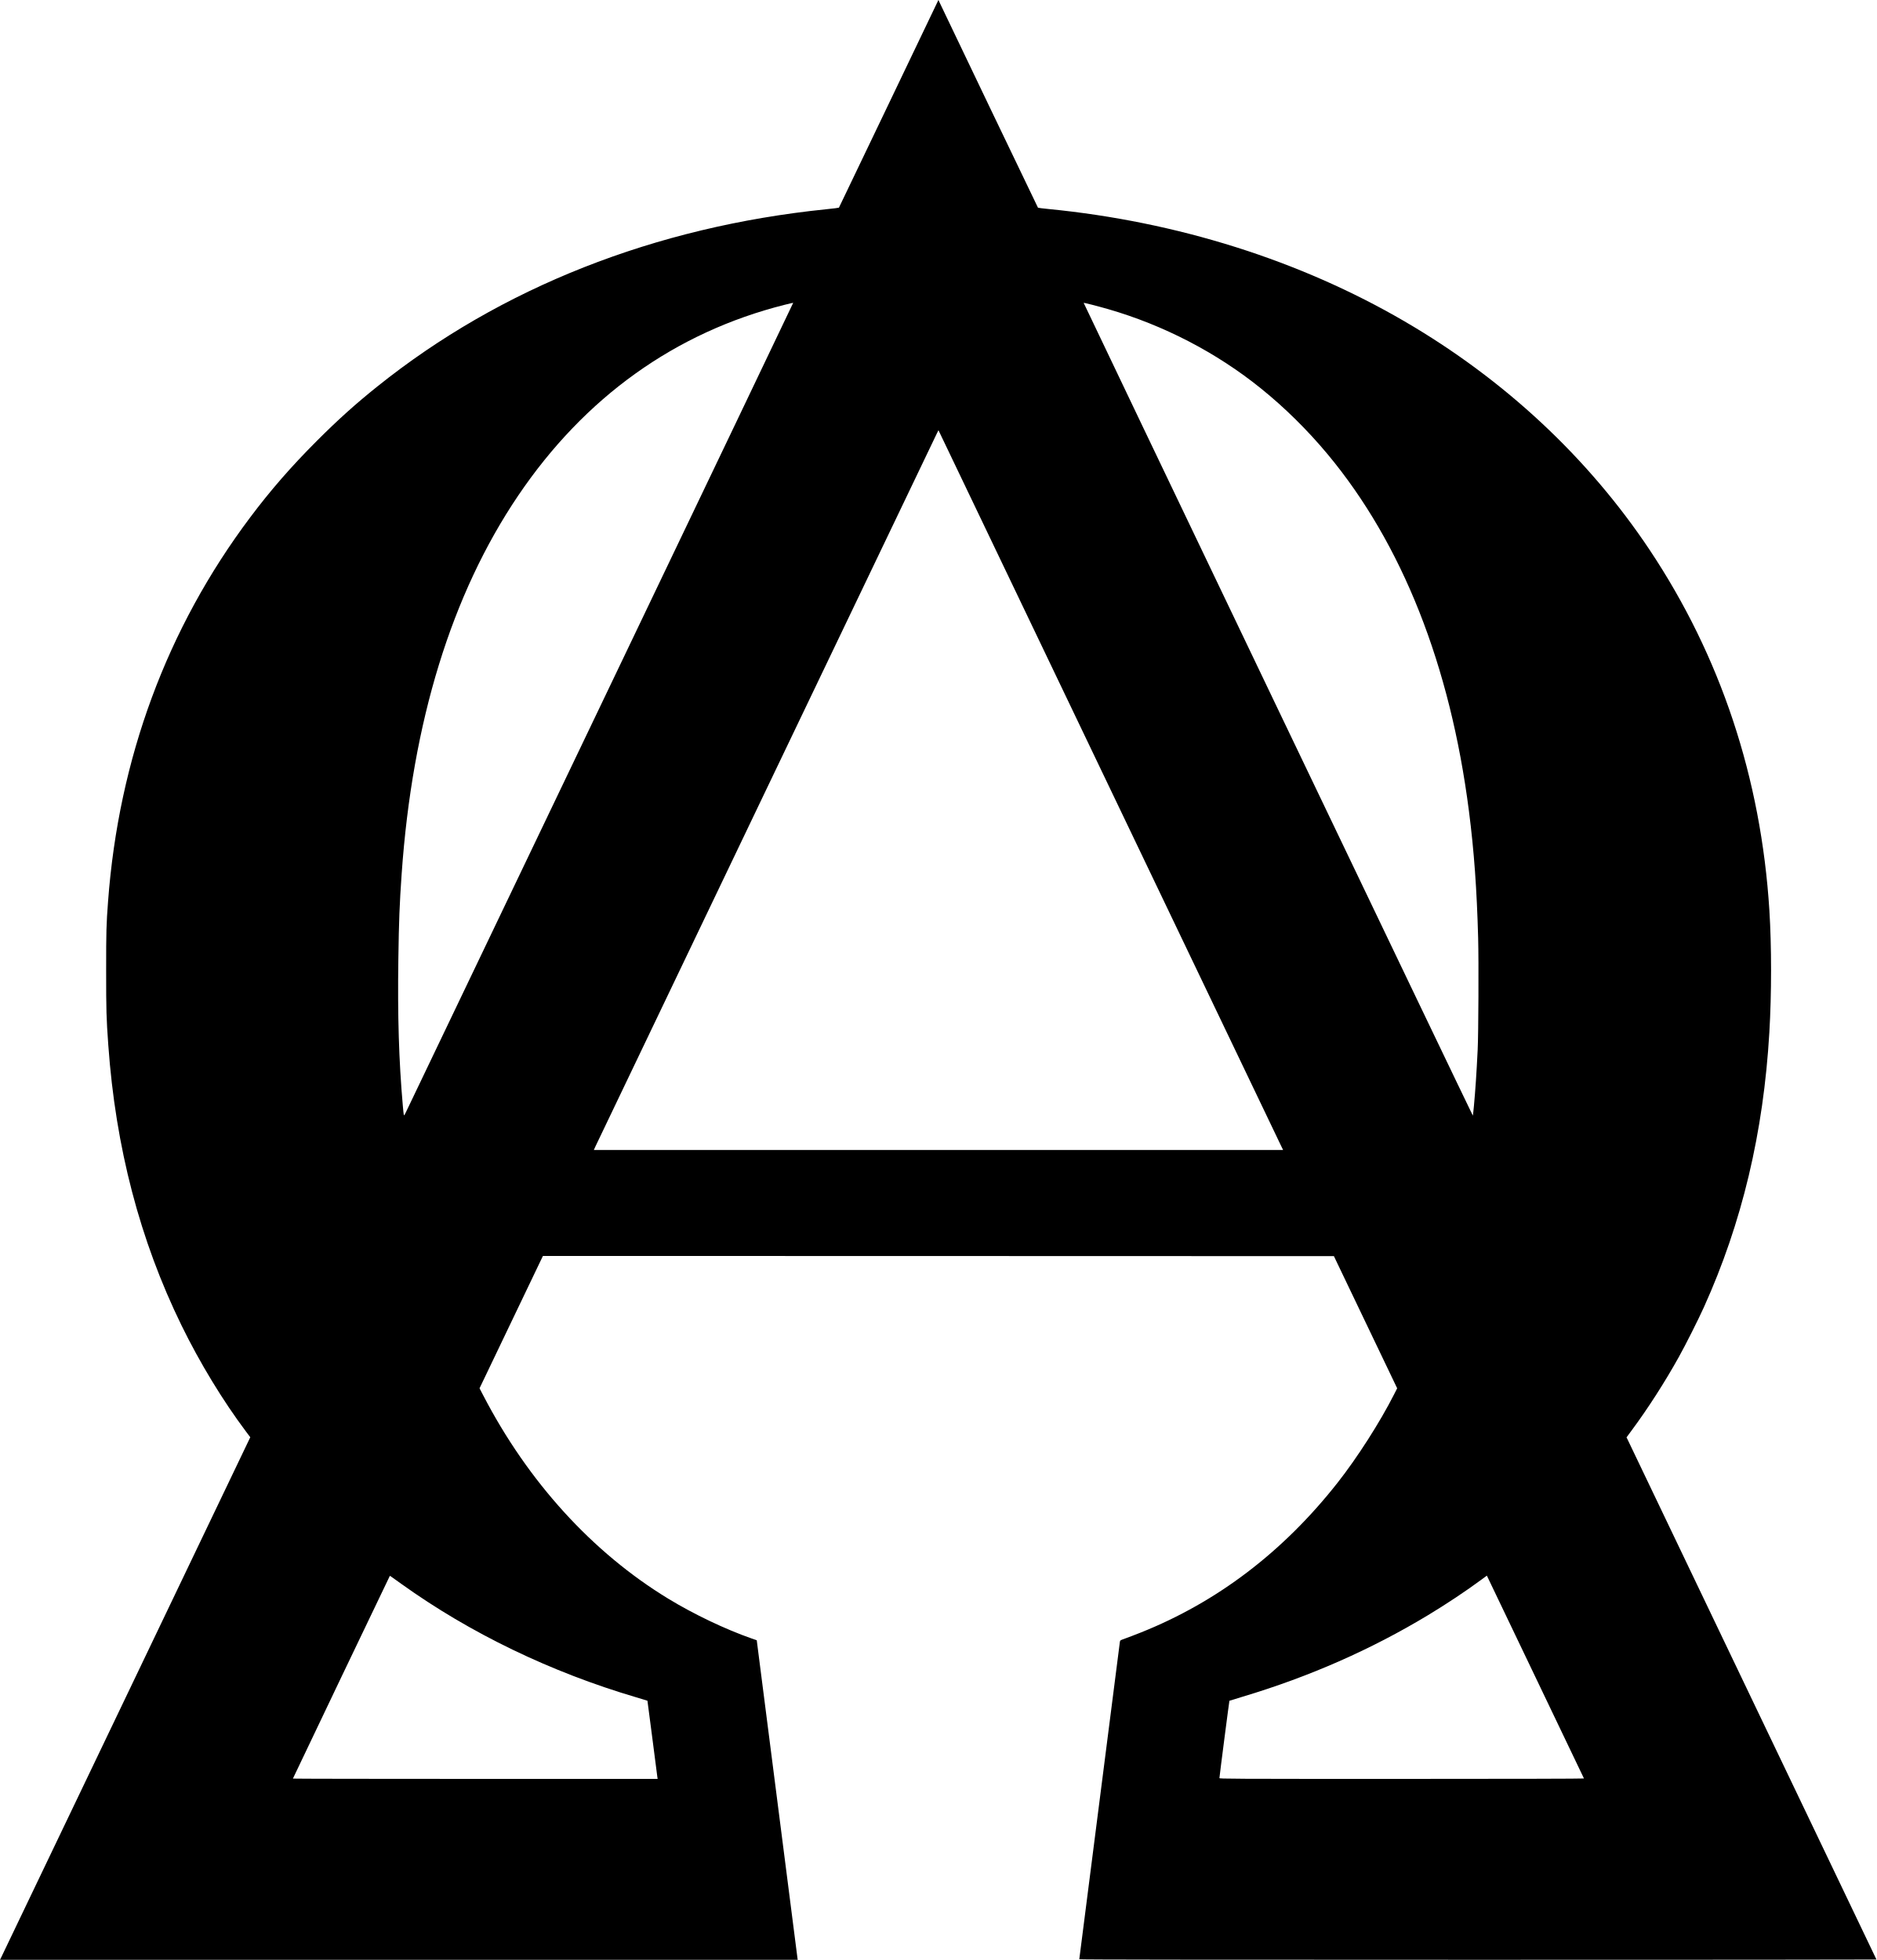
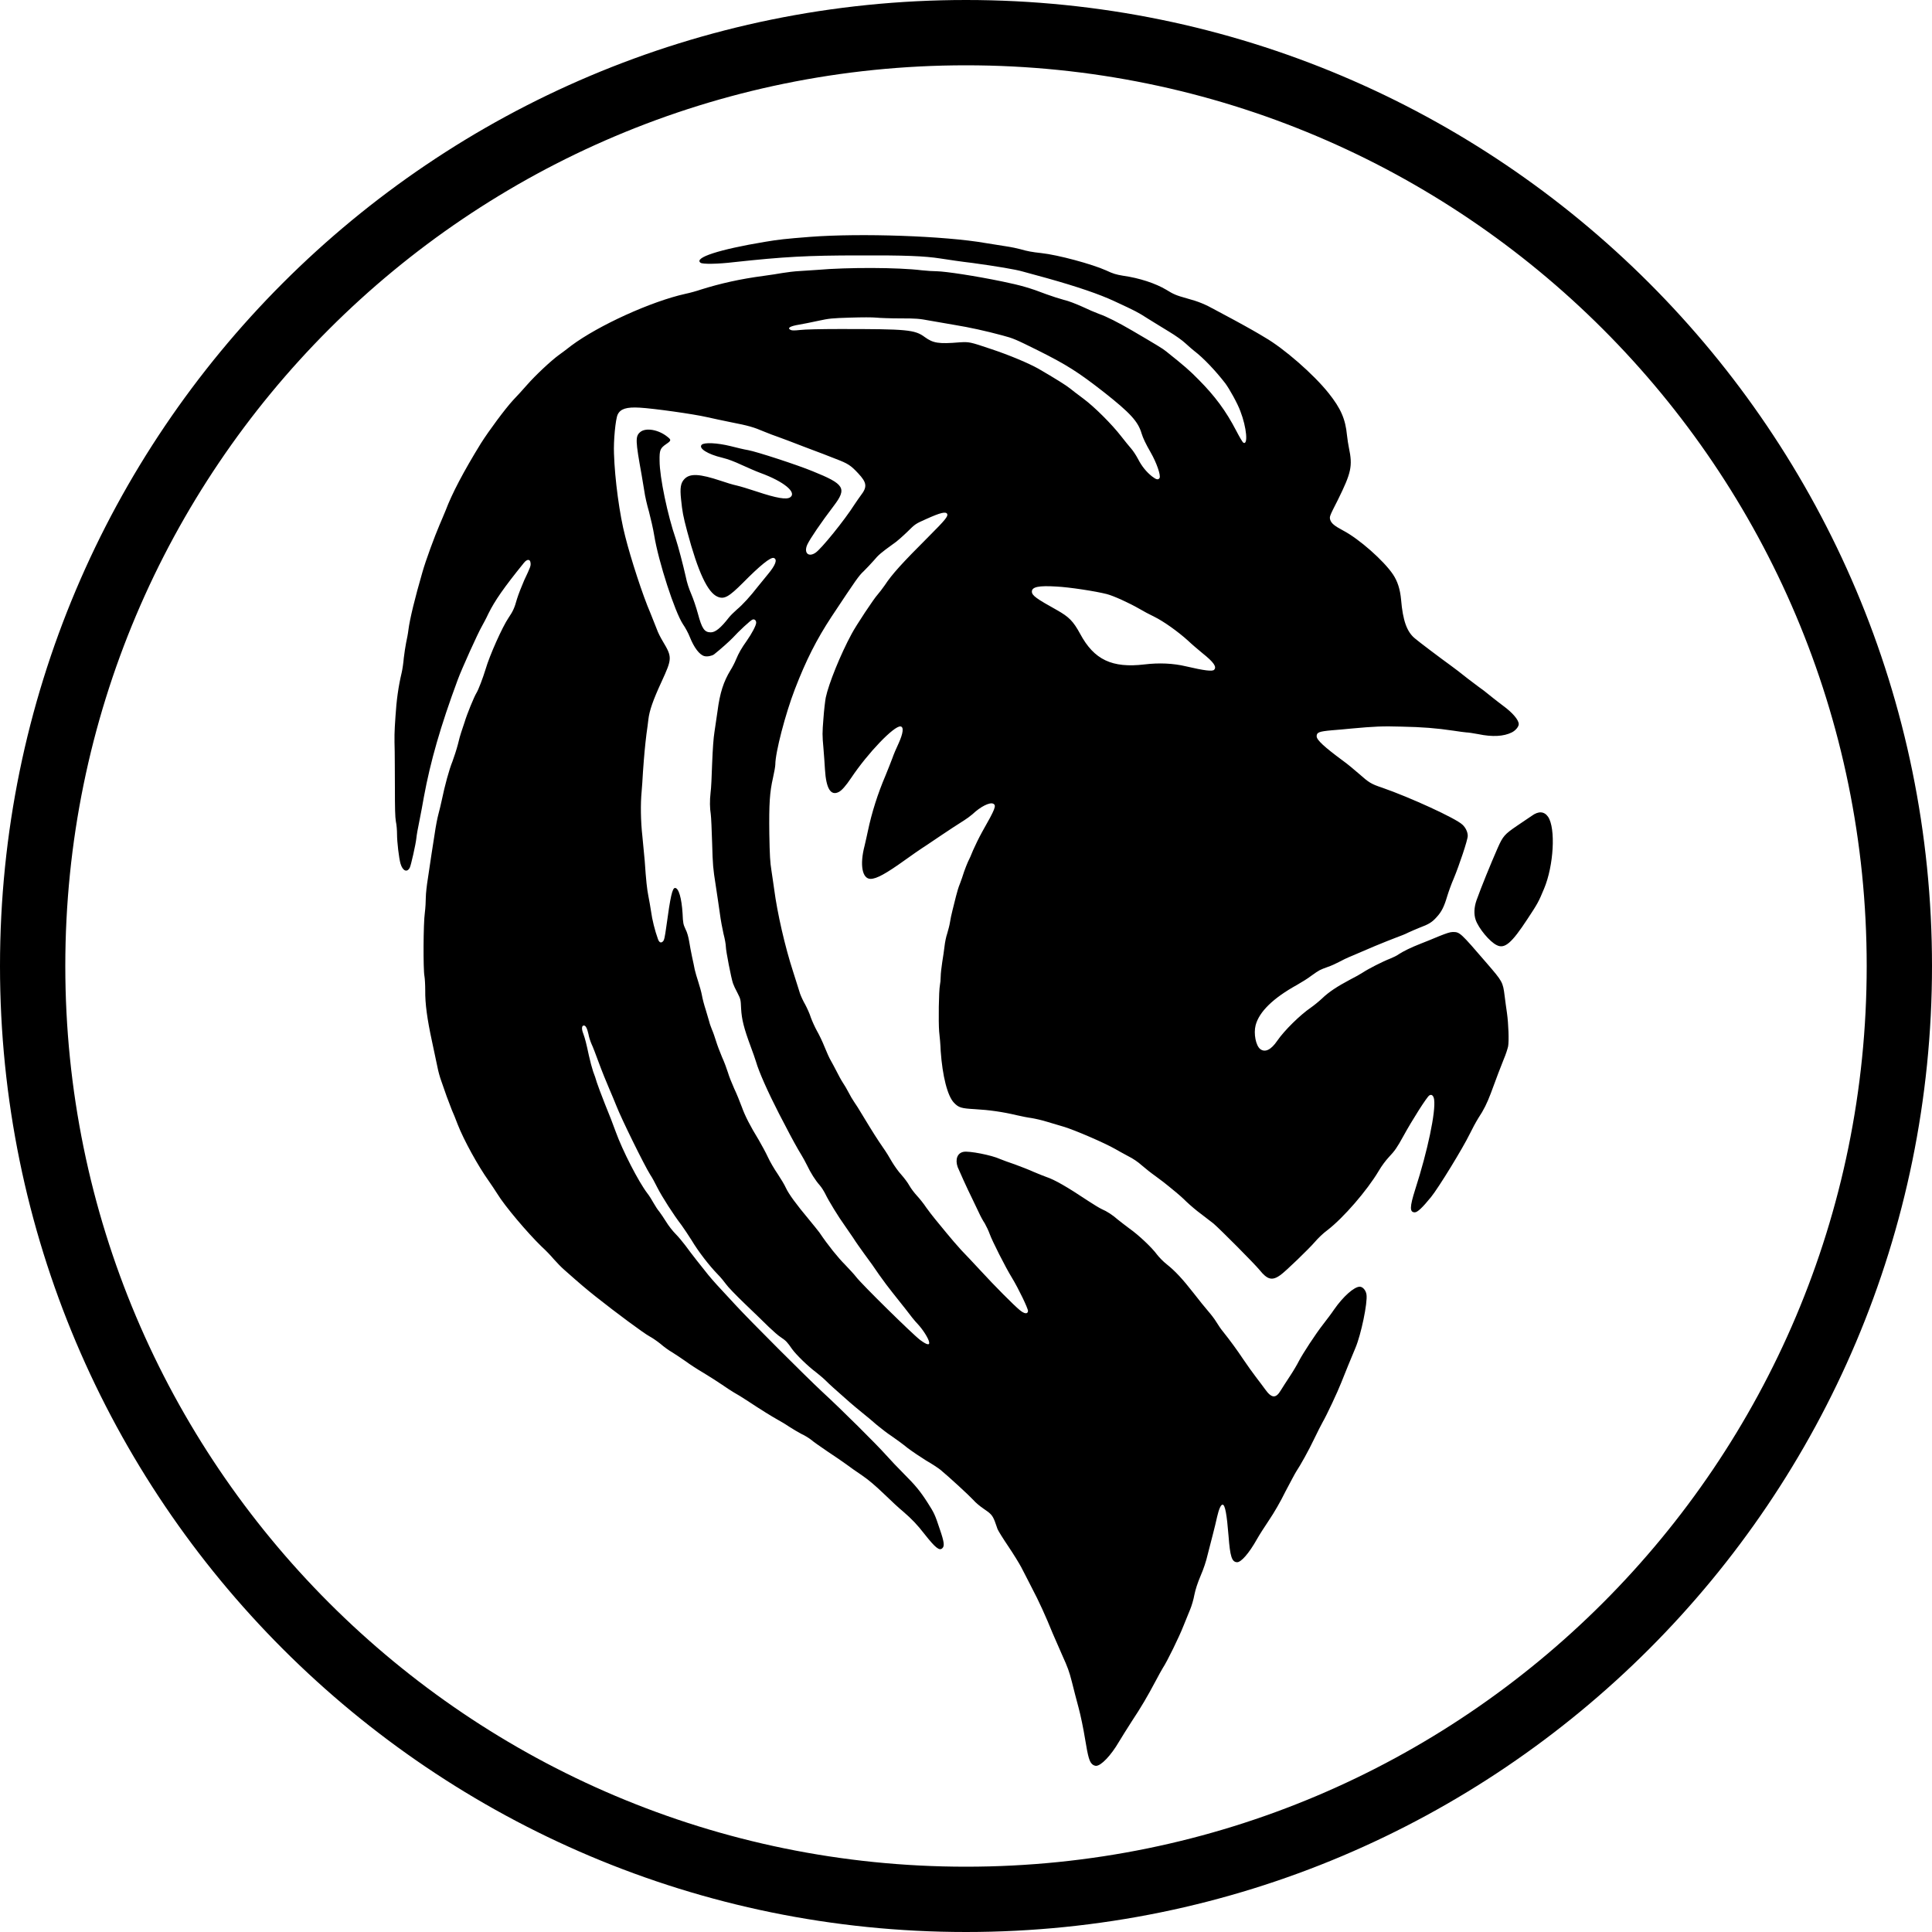
- <svg xmlns="http://www.w3.org/2000/svg" viewBox="0 0 667.45 697.08">
-   <path fill-rule="evenodd" d="M0.48 696.04C0.74 695.51 20.77 653.7 44.98 603.12L89.01 511.16L87.54 509.21C79.28 498.22 71.06 484.69 64.57 471.42C49.75 441.11 41.1 408.03 38.51 371.67C37.82 362 37.75 359.56 37.75 345.17C37.75 331.13 37.81 328.78 38.43 320.58C42.22 269.76 59.37 223.43 88.98 184C96.23 174.34 103.62 165.86 112.74 156.74C120.27 149.21 126.49 143.62 134.25 137.41C178.14 102.25 232.89 80.65 293.92 74.41C296.3 74.17 298.29 73.92 298.35 73.86C298.4 73.8 306.38 57.15 316.09 36.86L333.74 -0.02L334.34 1.28C336.05 4.94 369.04 73.77 369.14 73.87C369.2 73.93 370.86 74.14 372.83 74.33C418.61 78.82 462.27 92.59 499.5 114.29C534.99 134.97 564.73 162.7 586.62 195.5C611.89 233.39 626.28 276.68 629.25 323.75C630.05 336.51 630.05 353.4 629.24 367.17C627.16 402.83 619.51 434.95 605.96 464.92C603.96 469.35 599.49 478.24 597.07 482.58C592.09 491.54 586.07 500.91 580.28 508.72L578.45 511.2L578.83 511.97C580.61 515.63 667.33 696.85 667.33 696.91C667.33 696.96 603.55 697 525.58 697C424.29 697 383.83 696.95 383.83 696.82C383.83 696.61 398.12 584.87 398.26 583.98C398.36 583.37 398.37 583.37 400.14 582.74C401.12 582.4 403.59 581.45 405.63 580.64C432.86 569.79 456.34 551.93 475.69 527.33C482.72 518.39 490.76 505.82 495.78 495.92L496.88 493.75L485.63 470.25L474.38 446.75L333.73 446.71L193.08 446.68L181.81 470.21L170.54 493.75L171.8 496.17C187.75 526.96 210.66 552.15 237.67 568.59C246.81 574.15 257.91 579.44 267.36 582.75L269.13 583.36L269.31 584.81C271.05 598.51 283.52 695.93 283.6 696.38L283.7 697L141.85 697L-0 697L0.48 696.04ZM233.78 632.04C233.73 631.7 232.92 625.45 231.99 618.17C231.06 610.88 230.28 604.89 230.25 604.87C230.23 604.84 228.44 604.29 226.28 603.66C195.86 594.69 167.17 580.84 142.78 563.35C138.38 560.2 138.7 560.41 138.62 560.51C138.5 560.66 104.17 632.46 104.17 632.56C104.17 632.62 133.35 632.67 169.02 632.67L233.88 632.67L233.78 632.04ZM563.31 632.52C563.27 632.43 555.49 616.17 546.01 596.37L528.78 560.38L526.93 561.74C521.43 565.81 514.3 570.55 507.82 574.46C487.53 586.7 465.71 596.3 442.02 603.41C439.41 604.19 437.25 604.86 437.22 604.89C437.15 604.96 433.67 631.88 433.67 632.38C433.67 632.65 436.87 632.67 498.51 632.67C537.15 632.67 563.34 632.61 563.31 632.52ZM455.53 407.38C455.1 406.48 427.52 348.88 394.25 279.38L333.75 153.01L333.31 153.88C332.76 154.96 212.51 406.11 211.73 407.79L211.18 409L333.75 409L456.32 409L455.53 407.38ZM213.4 251.33C251.21 172.36 282.12 107.73 282.09 107.7C282.06 107.67 280.7 107.98 279.06 108.4C240.14 118.2 207.9 141.3 184.24 176.33C160.59 211.34 146.62 256.74 142.84 310.83C142.09 321.6 141.86 327.46 141.67 340.93C141.37 361.37 141.85 377.23 143.25 393.17C143.61 397.17 143.6 397.15 144.18 395.92C144.45 395.37 175.59 330.3 213.4 251.33ZM524.17 393.39C524.7 387.69 525.1 381.77 525.51 373.33C525.79 367.67 525.9 341.77 525.68 333.67C525.21 316.25 524.24 302.8 522.41 288.52C515.76 236.62 498.66 193.4 472.17 161.58C465 152.97 456.87 144.94 448.33 138.07C432.56 125.36 413.79 115.63 394.05 109.93C390.4 108.88 385.49 107.62 385.39 107.72C385.36 107.75 416.47 172.82 454.52 252.31C492.58 331.8 523.75 396.81 523.79 396.77C523.83 396.73 524 395.21 524.17 393.39Z" />
+ <svg xmlns="http://www.w3.org/2000/svg" viewBox="0 0 100 100">
+   <path fill-rule="evenodd" d="M0 50a50 50 0 1 0 100 0a50 50 0 1 0 -100 0ZM3.38 50a46.62 46.62 0 1 0 93.24 0a46.62 46.62 0 1 0 -93.24 0ZM56.55 91.33C56.39 91.2 56.32 90.97 56.16 89.99C56.08 89.49 55.93 88.77 55.83 88.4C55.73 88.03 55.57 87.42 55.48 87.05C55.34 86.5 55.25 86.27 55.01 85.74C54.85 85.38 54.62 84.85 54.49 84.55C54.12 83.64 53.78 82.89 53.4 82.17C53.21 81.79 52.96 81.32 52.86 81.12C52.76 80.93 52.46 80.44 52.19 80.04C51.92 79.64 51.67 79.24 51.63 79.14C51.6 79.04 51.53 78.86 51.49 78.74C51.37 78.44 51.3 78.35 50.91 78.09C50.73 77.97 50.49 77.77 50.38 77.64C50.18 77.42 49.14 76.46 48.68 76.08C48.57 75.99 48.24 75.77 47.94 75.6C47.65 75.42 47.22 75.13 46.98 74.95C46.75 74.76 46.38 74.49 46.16 74.34C45.94 74.2 45.6 73.93 45.39 73.76C45.19 73.58 44.85 73.3 44.65 73.14C44.44 72.97 44.14 72.72 43.98 72.58C43.17 71.87 42.92 71.64 42.73 71.45C42.62 71.34 42.39 71.15 42.24 71.03C41.81 70.71 41.21 70.12 41 69.83C40.75 69.47 40.69 69.4 40.42 69.22C40.29 69.14 40.01 68.89 39.79 68.68C39.58 68.47 39.02 67.93 38.56 67.49C38.09 67.04 37.65 66.58 37.58 66.47C37.5 66.36 37.31 66.12 37.14 65.95C36.71 65.51 36.14 64.77 35.8 64.2C35.64 63.94 35.4 63.59 35.28 63.42C34.85 62.86 34.27 61.95 34.03 61.48C33.9 61.22 33.74 60.92 33.66 60.81C33.34 60.3 32.15 57.88 31.9 57.23C31.82 57.03 31.65 56.62 31.52 56.32C31.39 56.02 31.15 55.43 31 55.02C30.85 54.61 30.68 54.16 30.61 54.02C30.55 53.88 30.48 53.66 30.46 53.53C30.39 53.23 30.32 53.08 30.22 53.08C30.11 53.08 30.09 53.25 30.19 53.5C30.29 53.78 30.34 53.98 30.48 54.63C30.54 54.91 30.64 55.28 30.7 55.46C30.77 55.63 30.85 55.88 30.89 56.02C30.93 56.15 31.12 56.66 31.31 57.14C31.51 57.62 31.76 58.27 31.87 58.58C32.22 59.55 33.05 61.17 33.51 61.77C33.6 61.88 33.74 62.11 33.83 62.27C33.92 62.43 34.05 62.63 34.13 62.72C34.2 62.81 34.36 63.05 34.48 63.24C34.6 63.44 34.82 63.72 34.97 63.87C35.12 64.02 35.34 64.29 35.47 64.46C35.79 64.9 36.32 65.57 36.66 65.99C36.96 66.35 37.06 66.46 38.12 67.6C38.91 68.45 41.68 71.22 42.56 72.04C43.55 72.95 45.37 74.76 45.85 75.3C46.08 75.56 46.5 76 46.79 76.29C47.38 76.88 47.63 77.18 48.02 77.79C48.35 78.31 48.39 78.38 48.65 79.17C48.87 79.81 48.9 80.03 48.77 80.14C48.62 80.28 48.41 80.11 47.85 79.4C47.47 78.91 47.2 78.63 46.75 78.24C46.55 78.08 46.1 77.66 45.75 77.32C45.29 76.88 44.96 76.6 44.61 76.36C44.34 76.18 43.97 75.92 43.8 75.79C43.63 75.67 43.19 75.36 42.82 75.12C42.45 74.87 42.07 74.6 41.98 74.52C41.88 74.44 41.66 74.3 41.48 74.22C41.31 74.13 41.04 73.97 40.87 73.86C40.71 73.75 40.45 73.59 40.28 73.5C39.94 73.31 39.39 72.97 38.71 72.52C38.44 72.34 38.11 72.14 37.98 72.07C37.85 71.99 37.58 71.82 37.37 71.67C37.17 71.53 36.74 71.26 36.43 71.07C36.12 70.89 35.69 70.61 35.49 70.46C35.28 70.31 34.97 70.11 34.8 70C34.62 69.9 34.35 69.7 34.19 69.56C34.03 69.43 33.77 69.25 33.62 69.17C33.35 69.03 31.89 67.95 30.82 67.1C30.32 66.7 30.08 66.5 29.2 65.72C29.05 65.59 28.81 65.34 28.66 65.17C28.51 64.99 28.23 64.7 28.03 64.52C27.3 63.81 26.13 62.43 25.74 61.79C25.63 61.61 25.43 61.32 25.3 61.13C24.75 60.36 24.01 59.02 23.69 58.2C23.59 57.93 23.45 57.59 23.39 57.46C23.34 57.33 23.22 57.01 23.12 56.75C23.03 56.49 22.9 56.13 22.84 55.95C22.77 55.76 22.68 55.44 22.64 55.22C22.59 55 22.47 54.41 22.36 53.9C22.11 52.75 22 51.94 22.01 51.26C22.01 50.97 21.99 50.64 21.97 50.53C21.9 50.2 21.91 47.77 21.99 47.24C22.02 47 22.04 46.65 22.04 46.45C22.04 46.26 22.09 45.81 22.15 45.45C22.29 44.5 22.38 43.9 22.5 43.15C22.55 42.79 22.64 42.33 22.69 42.15C22.74 41.97 22.82 41.63 22.87 41.4C23.02 40.67 23.25 39.82 23.42 39.41C23.5 39.19 23.63 38.8 23.7 38.53C23.76 38.27 23.84 37.99 23.87 37.91C23.9 37.83 23.98 37.59 24.05 37.37C24.16 36.99 24.54 36.06 24.66 35.87C24.76 35.71 24.99 35.11 25.14 34.62C25.34 33.93 26 32.45 26.32 31.98C26.55 31.64 26.63 31.47 26.76 31C26.83 30.77 27 30.34 27.13 30.04C27.46 29.34 27.48 29.29 27.46 29.13C27.44 28.93 27.28 28.93 27.12 29.13C26.09 30.4 25.61 31.09 25.28 31.76C25.16 32.02 25 32.31 24.94 32.42C24.74 32.76 23.89 34.64 23.69 35.19C22.8 37.59 22.28 39.41 21.94 41.25C21.89 41.56 21.78 42.12 21.71 42.48C21.63 42.85 21.56 43.26 21.55 43.39C21.52 43.69 21.27 44.8 21.21 44.91C21.07 45.18 20.84 45.08 20.73 44.7C20.65 44.42 20.55 43.59 20.55 43.17C20.55 42.99 20.53 42.69 20.49 42.52C20.45 42.28 20.44 41.84 20.44 40.77C20.44 39.98 20.43 39.15 20.43 38.91C20.41 38.12 20.41 37.93 20.47 37.08C20.52 36.26 20.62 35.53 20.79 34.82C20.83 34.65 20.88 34.31 20.9 34.06C20.93 33.82 20.98 33.46 21.02 33.27C21.06 33.09 21.12 32.78 21.14 32.6C21.21 32.04 21.48 30.94 21.86 29.63C22.03 29.02 22.5 27.75 22.75 27.17C22.84 26.97 22.98 26.62 23.07 26.41C23.39 25.56 23.99 24.41 24.89 22.95C25.3 22.3 26.16 21.14 26.56 20.71C26.77 20.49 27.1 20.13 27.29 19.91C27.71 19.43 28.52 18.67 28.92 18.38C29.09 18.26 29.38 18.04 29.57 17.89C30.98 16.84 33.71 15.6 35.47 15.21C35.71 15.16 36.07 15.06 36.27 14.99C37.29 14.67 38.31 14.44 39.52 14.28C39.83 14.24 40.27 14.17 40.5 14.13C40.74 14.09 41.14 14.04 41.38 14.03C41.63 14.01 42.04 13.99 42.29 13.97C43.89 13.83 46.51 13.84 47.71 13.99C47.98 14.02 48.33 14.04 48.49 14.04C48.96 14.05 50.48 14.28 51.88 14.57C52.85 14.77 53.33 14.91 54.16 15.23C54.43 15.33 54.84 15.46 55.06 15.52C55.32 15.58 55.67 15.72 56.01 15.87C56.3 16.01 56.7 16.18 56.89 16.25C57.27 16.38 57.88 16.69 58.6 17.11C59.83 17.83 60.21 18.06 60.35 18.18C61.29 18.93 61.57 19.17 62.05 19.66C62.89 20.51 63.45 21.26 63.99 22.3C64.15 22.61 64.31 22.88 64.35 22.91C64.61 23.07 64.53 22.13 64.2 21.28C64.06 20.89 63.63 20.12 63.42 19.84C62.91 19.18 62.28 18.52 61.82 18.17C61.73 18.1 61.52 17.92 61.37 17.78C61.2 17.62 60.85 17.37 60.5 17.16C60.18 16.97 59.69 16.66 59.41 16.49C58.88 16.15 58.8 16.11 57.68 15.59C56.91 15.23 55.77 14.84 54.2 14.4C53.65 14.25 53.07 14.09 52.92 14.05C52.58 13.95 51.58 13.78 50.33 13.61C49.81 13.55 49.06 13.44 48.68 13.38C47.85 13.25 46.83 13.21 44.47 13.22C41.79 13.22 40.56 13.29 37.98 13.57C37.14 13.67 36.36 13.68 36.26 13.6C35.9 13.34 37.23 12.91 39.58 12.52C40.29 12.4 40.65 12.36 41.93 12.26C44.54 12.06 48.9 12.21 51.01 12.58C51.33 12.63 51.81 12.71 52.08 12.75C52.35 12.79 52.68 12.86 52.82 12.9C53.16 13 53.43 13.05 53.9 13.1C54.75 13.19 56.53 13.67 57.26 14C57.62 14.17 57.77 14.21 58.12 14.27C58.98 14.39 59.82 14.67 60.37 15C60.74 15.23 60.88 15.29 61.42 15.44C62.05 15.61 62.38 15.75 62.92 16.05C63.15 16.17 63.59 16.41 63.91 16.58C64.22 16.75 64.64 16.98 64.83 17.09C65.03 17.2 65.31 17.37 65.46 17.46C66.45 18.03 67.99 19.37 68.77 20.35C69.4 21.14 69.64 21.69 69.72 22.53C69.74 22.74 69.79 23.03 69.82 23.18C70.02 24.13 69.94 24.47 69.25 25.87C68.81 26.73 68.81 26.74 68.85 26.9C68.91 27.09 69.07 27.22 69.52 27.46C70.36 27.9 71.63 29.03 72.1 29.73C72.34 30.09 72.47 30.5 72.52 31.04C72.61 32.12 72.82 32.7 73.23 33.04C73.4 33.19 74.62 34.11 75.08 34.44C75.22 34.54 75.63 34.85 75.99 35.14C76.36 35.42 76.73 35.7 76.82 35.76C76.91 35.83 77.11 35.99 77.27 36.12C77.43 36.25 77.67 36.43 77.8 36.53C78.28 36.88 78.61 37.26 78.61 37.48C78.61 37.61 78.45 37.81 78.25 37.91C77.83 38.12 77.24 38.15 76.52 38C76.26 37.95 75.98 37.91 75.9 37.91C75.82 37.9 75.52 37.87 75.23 37.82C74.36 37.69 73.61 37.63 72.54 37.61C71.56 37.58 71.14 37.6 69.94 37.71C69.7 37.73 69.25 37.78 68.93 37.8C68.26 37.86 68.15 37.91 68.15 38.11C68.15 38.3 68.54 38.66 69.53 39.39C69.74 39.54 70.1 39.84 70.34 40.05C70.86 40.51 70.97 40.58 71.54 40.77C72.98 41.27 75.34 42.35 75.69 42.68C75.86 42.83 75.97 43.07 75.97 43.26C75.98 43.45 75.52 44.81 75.25 45.46C75.13 45.73 74.98 46.15 74.91 46.38C74.75 46.92 74.62 47.19 74.36 47.47C74.12 47.74 73.95 47.84 73.47 48.02C73.28 48.1 73.01 48.21 72.89 48.27C72.76 48.34 72.48 48.45 72.26 48.53C72.04 48.61 71.55 48.81 71.16 48.97C70.77 49.14 70.25 49.36 69.99 49.47C69.74 49.57 69.43 49.72 69.29 49.8C69.16 49.87 68.9 49.99 68.72 50.05C68.31 50.2 68.3 50.2 67.88 50.5C67.7 50.64 67.36 50.85 67.13 50.98C65.9 51.66 65.17 52.37 64.99 53.07C64.88 53.5 65 54.12 65.23 54.3C65.48 54.49 65.79 54.34 66.11 53.87C66.48 53.33 67.3 52.53 67.84 52.16C68 52.05 68.27 51.83 68.43 51.68C68.78 51.34 69.23 51.05 69.87 50.71C70.13 50.58 70.43 50.41 70.55 50.33C70.82 50.15 71.56 49.77 71.95 49.62C72.1 49.56 72.31 49.46 72.4 49.39C72.65 49.23 73.01 49.05 73.52 48.85C73.76 48.76 74.19 48.58 74.48 48.46C74.88 48.3 75.06 48.24 75.2 48.24C75.56 48.24 75.59 48.27 76.95 49.85C77.77 50.8 77.79 50.83 77.88 51.55C77.91 51.82 77.97 52.21 78 52.43C78.08 53 78.11 53.88 78.06 54.16C78.03 54.29 77.94 54.58 77.84 54.81C77.68 55.2 77.45 55.81 77.16 56.6C76.97 57.1 76.8 57.45 76.52 57.87C76.39 58.08 76.19 58.45 76.07 58.7C75.72 59.42 74.46 61.48 74.07 61.96C73.63 62.5 73.37 62.75 73.23 62.75C72.96 62.75 72.96 62.48 73.25 61.57C73.9 59.55 74.32 57.54 74.23 56.91C74.2 56.71 74.1 56.62 73.98 56.7C73.86 56.77 73.1 57.96 72.63 58.82C72.31 59.4 72.2 59.56 71.88 59.9C71.73 60.06 71.51 60.35 71.36 60.61C70.76 61.62 69.54 63.03 68.71 63.67C68.49 63.83 68.21 64.1 68.06 64.28C67.75 64.64 66.54 65.81 66.27 66C65.85 66.3 65.6 66.24 65.2 65.74C64.92 65.4 63.19 63.66 62.81 63.33C62.67 63.22 62.37 62.99 62.16 62.83C61.94 62.67 61.61 62.39 61.41 62.2C61.22 62.01 60.98 61.8 60.88 61.72C60.79 61.65 60.61 61.5 60.49 61.4C60.37 61.3 60.08 61.07 59.84 60.9C59.6 60.73 59.27 60.47 59.1 60.32C58.9 60.14 58.65 59.97 58.39 59.84C58.17 59.72 57.87 59.56 57.72 59.47C57.18 59.16 55.63 58.49 55.06 58.32C54.88 58.27 54.5 58.15 54.22 58.07C53.94 57.98 53.57 57.9 53.39 57.87C53.22 57.85 52.87 57.78 52.61 57.72C51.9 57.55 51.19 57.45 50.46 57.41C49.75 57.37 49.62 57.33 49.38 57.08C49.04 56.73 48.78 55.69 48.69 54.4C48.68 54.09 48.64 53.64 48.61 53.39C48.57 52.89 48.59 51.29 48.65 50.99C48.67 50.9 48.69 50.7 48.69 50.55C48.69 50.4 48.73 50.06 48.77 49.8C48.81 49.54 48.87 49.17 48.89 48.97C48.91 48.78 48.97 48.48 49.03 48.31C49.08 48.14 49.15 47.88 49.17 47.74C49.19 47.59 49.25 47.32 49.3 47.12C49.35 46.93 49.43 46.6 49.48 46.4C49.53 46.19 49.62 45.89 49.69 45.73C49.75 45.57 49.85 45.29 49.9 45.12C49.96 44.95 50.05 44.72 50.1 44.61C50.16 44.5 50.28 44.23 50.37 44C50.47 43.77 50.67 43.36 50.83 43.07C51.53 41.84 51.58 41.69 51.41 41.6C51.23 41.51 50.75 41.75 50.34 42.14C50.21 42.25 50.02 42.39 49.92 42.45C49.74 42.56 49.15 42.94 47.97 43.74C47.64 43.95 47.14 44.3 46.85 44.51C45.86 45.22 45.37 45.49 45.06 45.49C44.63 45.49 44.49 44.77 44.75 43.78C44.8 43.56 44.88 43.22 44.92 43.02C45.12 42.06 45.44 41.06 45.83 40.15C45.96 39.83 46.12 39.43 46.19 39.24C46.25 39.06 46.4 38.71 46.51 38.48C46.75 37.95 46.79 37.62 46.61 37.6C46.28 37.56 44.93 38.96 44.06 40.26C43.77 40.69 43.57 40.91 43.42 40.99C43 41.21 42.76 40.82 42.7 39.83C42.69 39.6 42.65 39.1 42.62 38.71C42.56 38.06 42.56 37.94 42.62 37.2C42.65 36.76 42.71 36.27 42.74 36.11C42.89 35.39 43.51 33.86 44.08 32.81C44.3 32.39 45.24 30.97 45.43 30.77C45.51 30.68 45.67 30.47 45.79 30.3C46.17 29.72 46.68 29.16 48.09 27.75C48.92 26.92 49.07 26.73 49.03 26.61C48.97 26.46 48.68 26.53 47.93 26.87C47.39 27.11 47.37 27.12 46.96 27.53C46.73 27.75 46.4 28.05 46.21 28.17C45.6 28.61 45.47 28.72 45.22 29.02C45.08 29.18 44.85 29.42 44.71 29.56C44.45 29.8 44.32 29.99 43.04 31.92C42.27 33.09 41.72 34.17 41.14 35.68C40.65 36.95 40.13 38.95 40.13 39.57C40.13 39.67 40.07 39.99 40.01 40.26C39.84 41 39.8 41.6 39.82 43.17C39.84 44.28 39.86 44.63 39.93 45.06C39.97 45.35 40.04 45.78 40.07 46.02C40.23 47.25 40.63 49 41.05 50.29C41.2 50.77 41.37 51.29 41.41 51.43C41.46 51.57 41.58 51.83 41.68 52C41.77 52.17 41.91 52.47 41.97 52.67C42.04 52.86 42.18 53.17 42.28 53.35C42.39 53.54 42.57 53.91 42.68 54.19C42.79 54.46 42.93 54.78 43 54.89C43.07 55.01 43.2 55.26 43.3 55.45C43.4 55.65 43.54 55.91 43.62 56.03C43.7 56.15 43.84 56.38 43.92 56.54C44 56.7 44.13 56.92 44.2 57.02C44.28 57.13 44.49 57.46 44.66 57.75C45.18 58.61 45.41 58.97 45.7 59.39C45.85 59.6 46.06 59.94 46.17 60.14C46.29 60.34 46.5 60.64 46.65 60.8C46.8 60.97 46.99 61.22 47.07 61.37C47.15 61.51 47.32 61.74 47.46 61.89C47.59 62.03 47.81 62.3 47.94 62.5C48.08 62.69 48.28 62.96 48.4 63.1C48.52 63.24 48.79 63.57 49 63.83C49.21 64.09 49.55 64.48 49.75 64.7C49.96 64.92 50.4 65.38 50.72 65.73C51.48 66.56 52.49 67.57 52.77 67.8C53.02 68.01 53.19 68.03 53.21 67.86C53.22 67.74 52.72 66.7 52.38 66.14C52.04 65.59 51.35 64.22 51.23 63.88C51.17 63.71 51.05 63.46 50.97 63.32C50.88 63.19 50.74 62.93 50.66 62.75C50.57 62.56 50.42 62.25 50.33 62.06C50.06 61.52 49.64 60.58 49.57 60.41C49.43 60.01 49.55 59.68 49.87 59.62C50.15 59.56 51.33 59.79 51.76 59.99C51.88 60.04 52.23 60.17 52.53 60.27C52.83 60.38 53.27 60.55 53.51 60.66C53.75 60.76 54.04 60.88 54.16 60.92C54.58 61.06 55.2 61.41 56.34 62.17C56.6 62.34 56.91 62.53 57.02 62.58C57.3 62.7 57.59 62.89 57.85 63.12C57.97 63.22 58.25 63.43 58.46 63.59C58.92 63.91 59.63 64.58 59.89 64.94C59.99 65.07 60.21 65.3 60.39 65.44C60.82 65.78 61.21 66.2 61.78 66.93C62.05 67.28 62.39 67.7 62.53 67.86C62.68 68.03 62.87 68.28 62.96 68.43C63.05 68.58 63.2 68.8 63.3 68.92C63.66 69.37 64.02 69.86 64.36 70.37C64.56 70.67 64.85 71.07 65.01 71.28C65.17 71.49 65.39 71.78 65.49 71.92C65.82 72.38 66.04 72.39 66.29 71.97C66.37 71.84 66.58 71.51 66.76 71.24C66.94 70.97 67.15 70.61 67.23 70.45C67.42 70.08 68.09 69.05 68.49 68.54C68.66 68.32 68.92 67.98 69.06 67.77C69.52 67.11 70.09 66.6 70.38 66.6C70.54 66.6 70.7 66.79 70.73 67.01C70.79 67.44 70.45 69.07 70.16 69.76C69.97 70.21 69.6 71.11 69.42 71.57C69.25 72.01 68.67 73.25 68.46 73.61C68.38 73.75 68.18 74.15 68.02 74.48C67.74 75.07 67.31 75.84 67.09 76.17C67.03 76.26 66.79 76.72 66.54 77.19C66.27 77.74 65.95 78.29 65.68 78.69C65.45 79.03 65.17 79.47 65.07 79.65C64.65 80.4 64.23 80.88 64.02 80.86C63.76 80.84 63.67 80.57 63.59 79.51C63.5 78.38 63.41 77.88 63.28 77.88C63.19 77.88 63.09 78.11 63 78.5C62.95 78.73 62.85 79.14 62.78 79.41C62.71 79.68 62.59 80.15 62.51 80.46C62.43 80.81 62.3 81.2 62.14 81.57C61.98 81.95 61.88 82.26 61.82 82.55C61.78 82.78 61.68 83.12 61.6 83.31C61.53 83.49 61.37 83.88 61.25 84.17C61.04 84.71 60.4 86.02 60.19 86.33C60.13 86.43 59.96 86.73 59.82 87C59.38 87.83 59.06 88.37 58.59 89.08C58.35 89.46 58.04 89.94 57.92 90.15C57.5 90.87 56.99 91.4 56.73 91.4C56.68 91.4 56.6 91.37 56.55 91.33ZM48.09 69.46C48.05 69.26 47.77 68.82 47.5 68.53C47.36 68.39 47.09 68.05 46.89 67.78C46.68 67.51 46.37 67.12 46.2 66.91C46.03 66.7 45.72 66.29 45.51 65.99C45.31 65.69 44.97 65.21 44.75 64.92C44.54 64.63 44.27 64.25 44.16 64.07C44.04 63.9 43.84 63.61 43.72 63.43C43.42 63.02 42.88 62.14 42.72 61.8C42.65 61.66 42.52 61.45 42.43 61.35C42.2 61.09 41.96 60.71 41.77 60.31C41.68 60.13 41.55 59.89 41.48 59.78C41.31 59.51 40.95 58.86 40.66 58.29C40.52 58.03 40.37 57.74 40.33 57.66C39.76 56.55 39.28 55.48 39.13 54.95C39.09 54.82 38.97 54.47 38.86 54.18C38.5 53.21 38.39 52.76 38.36 52.21C38.34 51.72 38.33 51.71 38.17 51.39C38.07 51.21 37.97 50.99 37.94 50.9C37.85 50.65 37.57 49.21 37.57 49C37.57 48.9 37.52 48.6 37.45 48.34C37.39 48.08 37.3 47.6 37.26 47.28C37.21 46.96 37.12 46.28 37.04 45.79C36.91 44.97 36.89 44.77 36.86 43.64C36.84 42.96 36.81 42.29 36.79 42.15C36.74 41.83 36.73 41.45 36.78 41.02C36.81 40.83 36.84 40.15 36.86 39.52C36.89 38.76 36.93 38.19 36.98 37.89C37.02 37.63 37.09 37.14 37.14 36.8C37.26 35.87 37.45 35.28 37.81 34.69C37.9 34.55 38.03 34.3 38.09 34.15C38.24 33.79 38.38 33.55 38.65 33.17C38.91 32.8 39.14 32.37 39.14 32.23C39.14 32.11 39.05 32.03 38.95 32.07C38.85 32.1 38.22 32.69 37.94 33C37.78 33.17 37.29 33.61 36.96 33.87C36.85 33.95 36.6 34 36.46 33.96C36.21 33.9 35.92 33.52 35.7 32.96C35.63 32.78 35.47 32.48 35.35 32.31C34.93 31.68 34.08 29.07 33.86 27.7C33.81 27.38 33.68 26.83 33.59 26.48C33.49 26.14 33.38 25.66 33.35 25.42C33.31 25.19 33.25 24.81 33.21 24.58C32.89 22.81 32.88 22.59 33.13 22.37C33.41 22.12 34.09 22.23 34.56 22.62C34.75 22.77 34.74 22.81 34.49 22.98C34.17 23.2 34.13 23.29 34.14 23.85C34.14 24.7 34.56 26.69 34.98 27.9C35.1 28.26 35.36 29.25 35.49 29.83C35.56 30.18 35.66 30.47 35.78 30.75C35.88 30.98 36.03 31.42 36.12 31.75C36.33 32.54 36.46 32.73 36.79 32.73C37.03 32.73 37.31 32.5 37.73 31.96C37.8 31.87 37.99 31.68 38.14 31.55C38.45 31.29 38.84 30.86 39.22 30.37C39.36 30.2 39.6 29.9 39.75 29.72C40.15 29.24 40.25 28.95 40.05 28.88C39.88 28.83 39.34 29.27 38.46 30.16C37.73 30.89 37.49 31.03 37.15 30.89C36.63 30.68 36.13 29.61 35.57 27.51C35.35 26.68 35.32 26.5 35.25 25.83C35.19 25.26 35.23 25 35.42 24.8C35.71 24.49 36.21 24.52 37.32 24.89C37.58 24.98 37.94 25.09 38.13 25.13C38.31 25.17 38.77 25.31 39.16 25.44C40.21 25.79 40.71 25.87 40.9 25.74C41.26 25.49 40.57 24.92 39.36 24.48C39.14 24.4 38.71 24.21 38.4 24.07C37.99 23.88 37.7 23.77 37.38 23.69C36.62 23.51 36.14 23.2 36.32 23.02C36.45 22.89 37.12 22.92 37.81 23.09C38.12 23.17 38.54 23.27 38.73 23.3C39.17 23.38 41.26 24.06 42.06 24.39C43.72 25.06 43.85 25.27 43.15 26.19C42.51 27.03 41.93 27.88 41.79 28.18C41.59 28.61 41.84 28.86 42.21 28.61C42.51 28.41 43.71 26.93 44.23 26.11C44.34 25.95 44.48 25.74 44.55 25.65C44.9 25.2 44.87 24.98 44.42 24.5C44.03 24.08 43.88 23.99 43.28 23.76C43.01 23.65 42.28 23.37 41.66 23.14C41.04 22.9 40.41 22.66 40.26 22.61C40.11 22.56 39.79 22.44 39.55 22.34C39.01 22.11 38.74 22.03 37.81 21.85C37.41 21.77 36.86 21.65 36.59 21.59C35.9 21.43 33.83 21.14 33.11 21.1C32.43 21.06 32.11 21.16 31.97 21.46C31.86 21.69 31.75 22.82 31.78 23.48C31.82 24.8 32.07 26.66 32.36 27.76C32.65 28.92 33.28 30.85 33.66 31.72C33.77 32 33.92 32.37 33.99 32.55C34.05 32.73 34.2 33.02 34.31 33.2C34.8 34.02 34.79 34.09 34.24 35.29C33.8 36.24 33.61 36.79 33.56 37.24C33.54 37.4 33.5 37.74 33.46 38C33.39 38.57 33.34 39.09 33.28 39.95C33.26 40.31 33.23 40.77 33.21 40.98C33.15 41.59 33.16 42.5 33.25 43.29C33.29 43.69 33.34 44.26 33.37 44.55C33.44 45.59 33.49 46.03 33.56 46.38C33.6 46.57 33.66 46.93 33.7 47.18C33.75 47.58 33.9 48.18 34.05 48.59C34.11 48.78 34.21 48.83 34.31 48.73C34.38 48.67 34.41 48.52 34.49 47.95C34.7 46.4 34.8 45.96 34.94 45.96C35.13 45.96 35.28 46.49 35.33 47.28C35.35 47.79 35.37 47.85 35.48 48.09C35.57 48.26 35.63 48.49 35.67 48.72C35.7 48.92 35.77 49.28 35.82 49.52C35.87 49.76 35.94 50.06 35.96 50.19C35.99 50.32 36.07 50.6 36.14 50.81C36.21 51.03 36.3 51.34 36.33 51.51C36.36 51.69 36.45 52.03 36.53 52.27C36.6 52.51 36.68 52.78 36.71 52.88C36.73 52.98 36.8 53.16 36.85 53.29C36.91 53.42 37 53.69 37.06 53.88C37.12 54.08 37.26 54.45 37.37 54.71C37.49 54.97 37.62 55.33 37.68 55.52C37.73 55.7 37.88 56.07 38 56.34C38.13 56.61 38.3 57.04 38.39 57.28C38.57 57.78 38.83 58.28 39.27 59C39.42 59.26 39.64 59.66 39.75 59.9C39.86 60.14 40.09 60.53 40.25 60.76C40.41 61 40.61 61.33 40.68 61.49C40.83 61.81 41.21 62.33 41.87 63.12C42.09 63.38 42.33 63.69 42.41 63.79C42.86 64.46 43.38 65.1 43.74 65.46C43.96 65.69 44.22 65.97 44.31 66.09C44.58 66.45 47.21 69.04 47.63 69.36C47.97 69.61 48.13 69.65 48.09 69.46ZM77.47 48.92C77.11 48.75 76.53 48.05 76.38 47.61C76.28 47.32 76.3 46.96 76.42 46.61C76.67 45.91 77.16 44.71 77.52 43.89C77.79 43.28 77.88 43.18 78.51 42.75C78.81 42.55 79.16 42.31 79.28 42.23C79.63 41.97 79.93 41.99 80.13 42.28C80.53 42.88 80.42 44.81 79.92 46C79.63 46.7 79.58 46.78 79.06 47.57C78.24 48.82 77.88 49.13 77.47 48.92ZM62.84 34.67C62.99 34.52 62.83 34.28 62.24 33.81C62.02 33.63 61.68 33.34 61.48 33.15C60.97 32.69 60.23 32.16 59.74 31.92C59.51 31.81 59.17 31.63 58.97 31.51C58.45 31.21 57.64 30.84 57.29 30.75C56.71 30.6 55.33 30.39 54.69 30.36C53.76 30.3 53.41 30.38 53.41 30.62C53.41 30.82 53.63 30.98 54.71 31.58C55.33 31.93 55.55 32.15 55.91 32.81C56.63 34.15 57.56 34.59 59.24 34.39C59.99 34.3 60.72 34.33 61.39 34.49C62.33 34.71 62.75 34.76 62.84 34.67ZM60.02 24.74C60.09 24.6 59.86 23.94 59.56 23.42C59.3 22.97 59.16 22.67 59.09 22.44C58.91 21.82 58.51 21.38 57.14 20.3C55.81 19.26 55.21 18.88 53.73 18.14C52.56 17.56 52.45 17.51 51.88 17.36C51.03 17.13 50.16 16.94 49.42 16.82C49.08 16.76 48.5 16.66 48.15 16.6C47.56 16.49 47.43 16.48 46.6 16.48C46.1 16.48 45.54 16.46 45.35 16.44C45.15 16.42 44.63 16.42 44 16.44C43.05 16.47 42.93 16.48 42.33 16.61C41.97 16.69 41.55 16.77 41.38 16.8C40.89 16.88 40.72 16.98 40.93 17.08C41 17.11 41.13 17.11 41.41 17.08C41.63 17.05 42.5 17.03 43.47 17.03C46.94 17.03 47.35 17.06 47.87 17.45C48.3 17.76 48.58 17.81 49.66 17.72C50.16 17.69 50.19 17.69 51.31 18.07C52.25 18.38 53.26 18.81 53.74 19.08C54.62 19.59 55.21 19.96 55.39 20.11C55.5 20.2 55.81 20.44 56.07 20.63C56.65 21.06 57.55 21.96 58.03 22.58C58.22 22.82 58.45 23.11 58.55 23.22C58.64 23.32 58.8 23.56 58.9 23.75C59.1 24.14 59.34 24.43 59.63 24.66C59.85 24.83 59.95 24.85 60.02 24.74Z" />
</svg>
